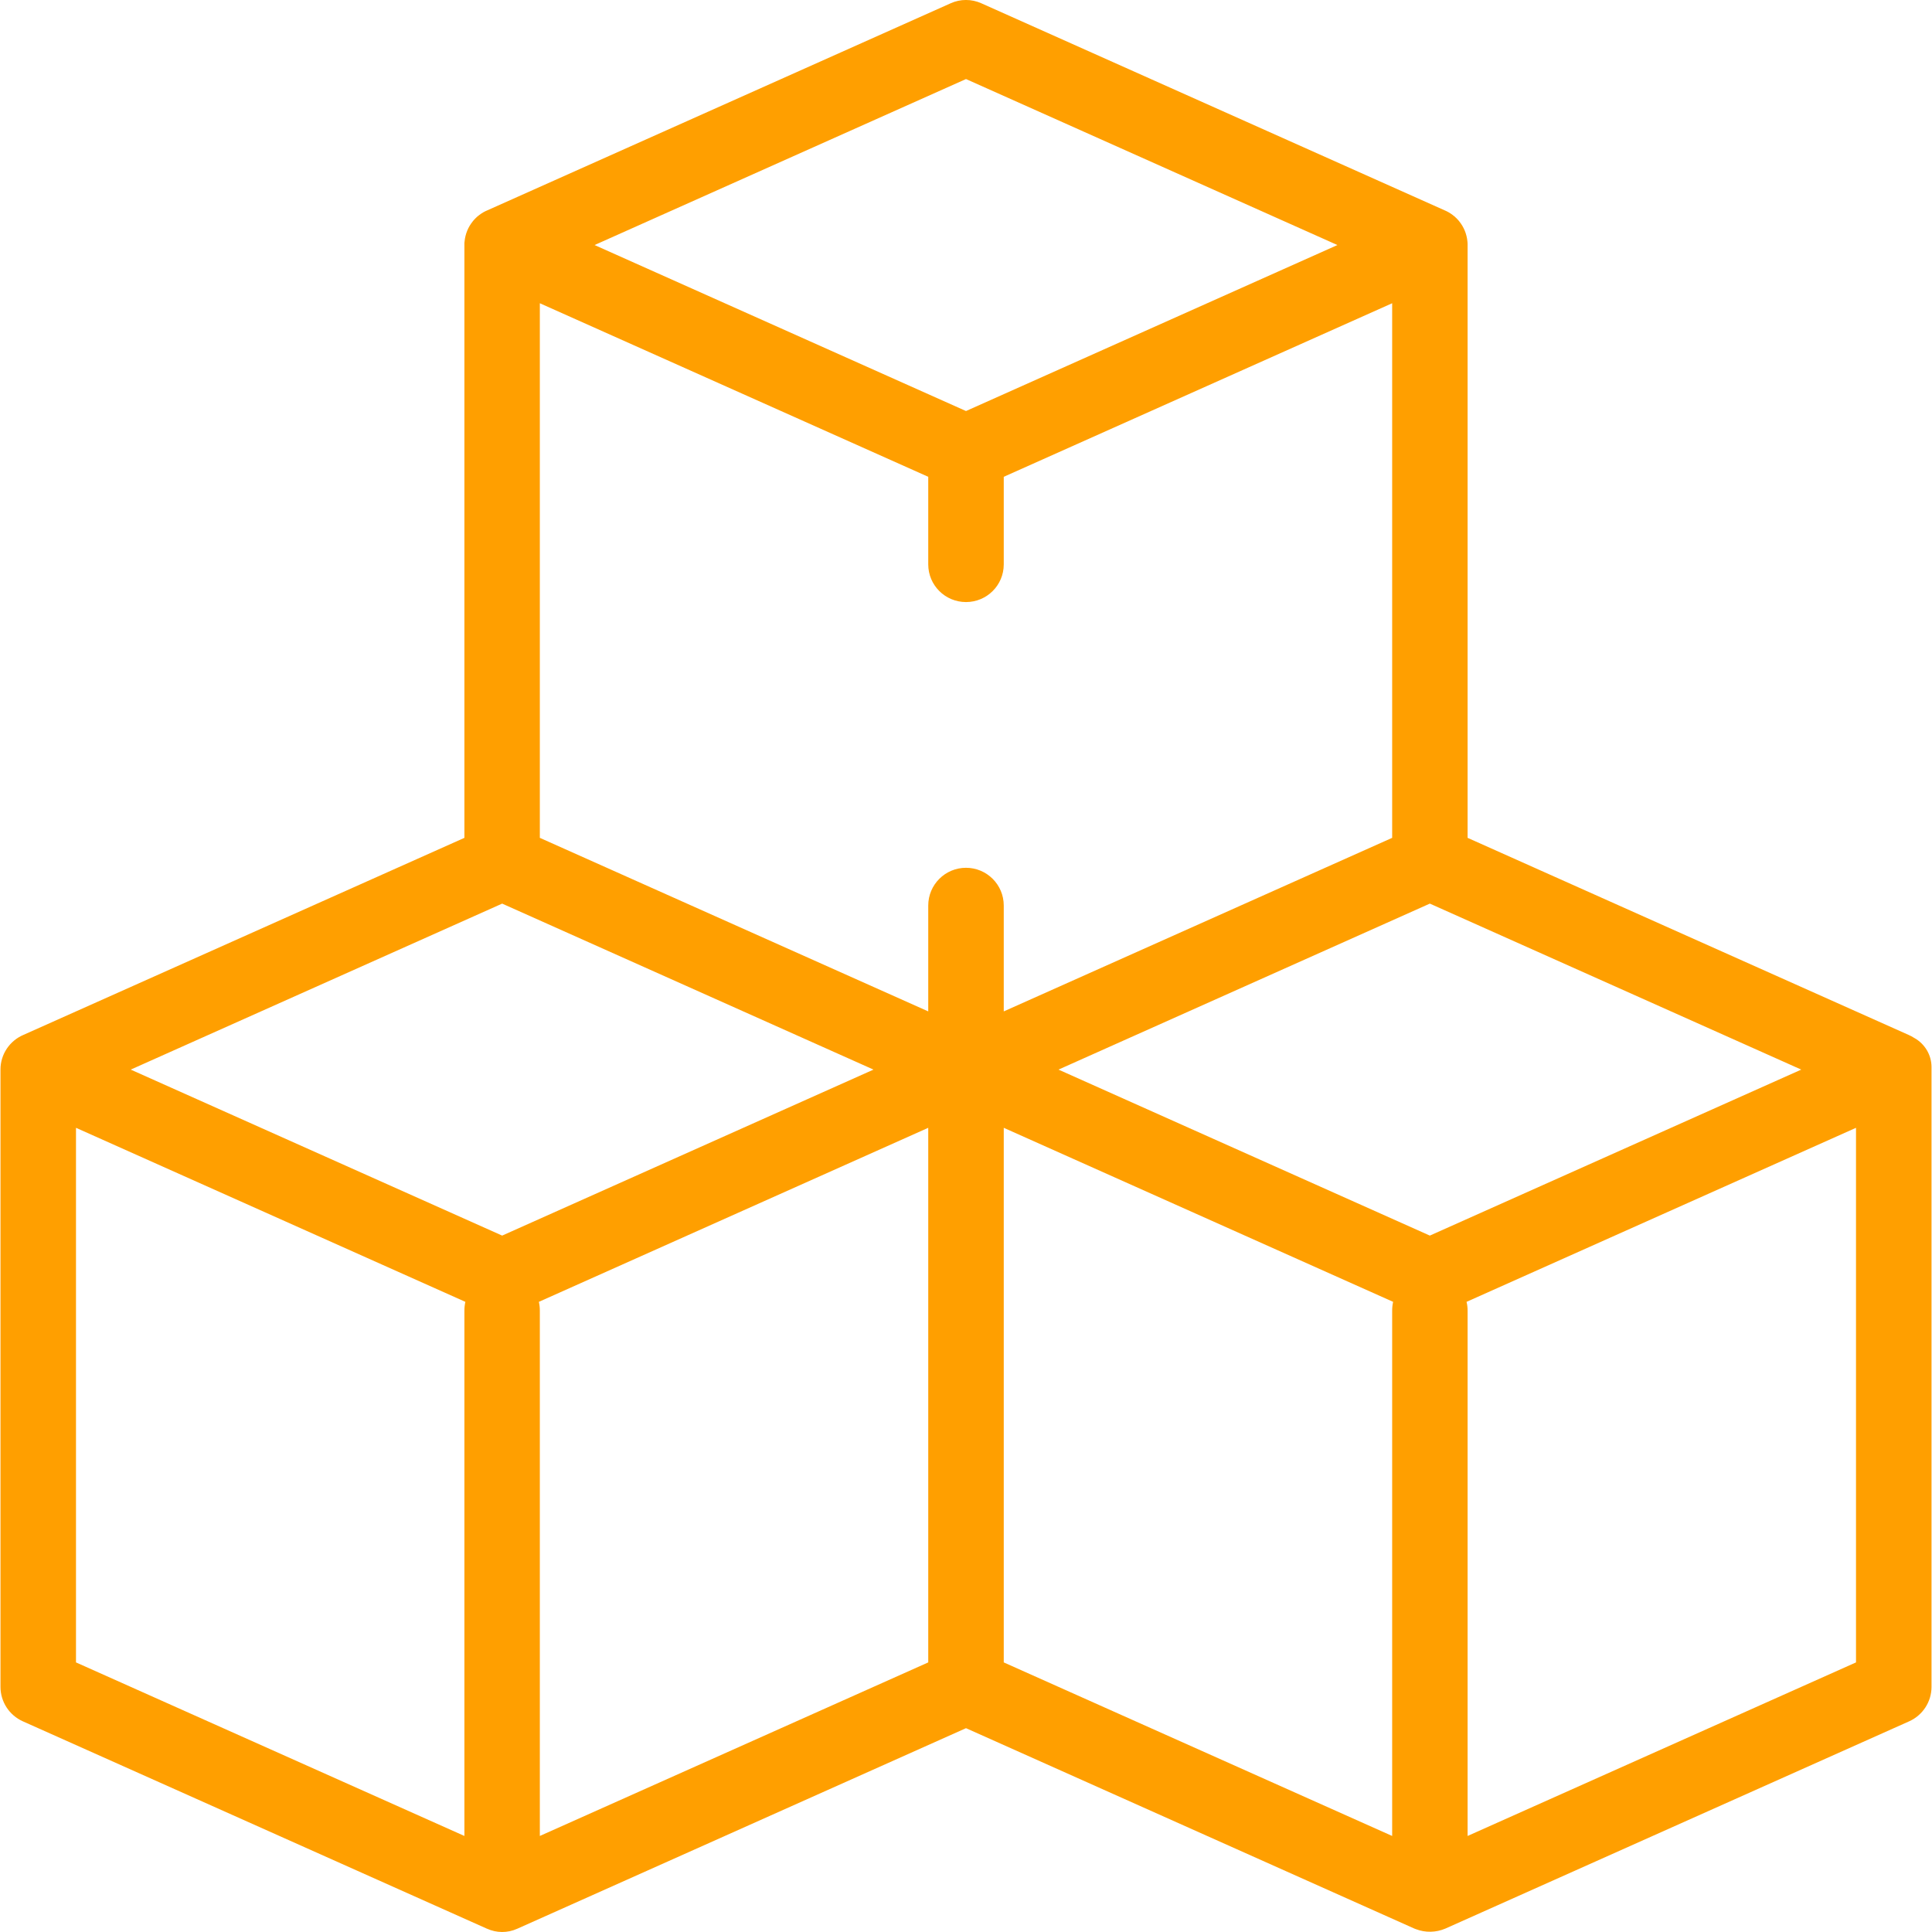
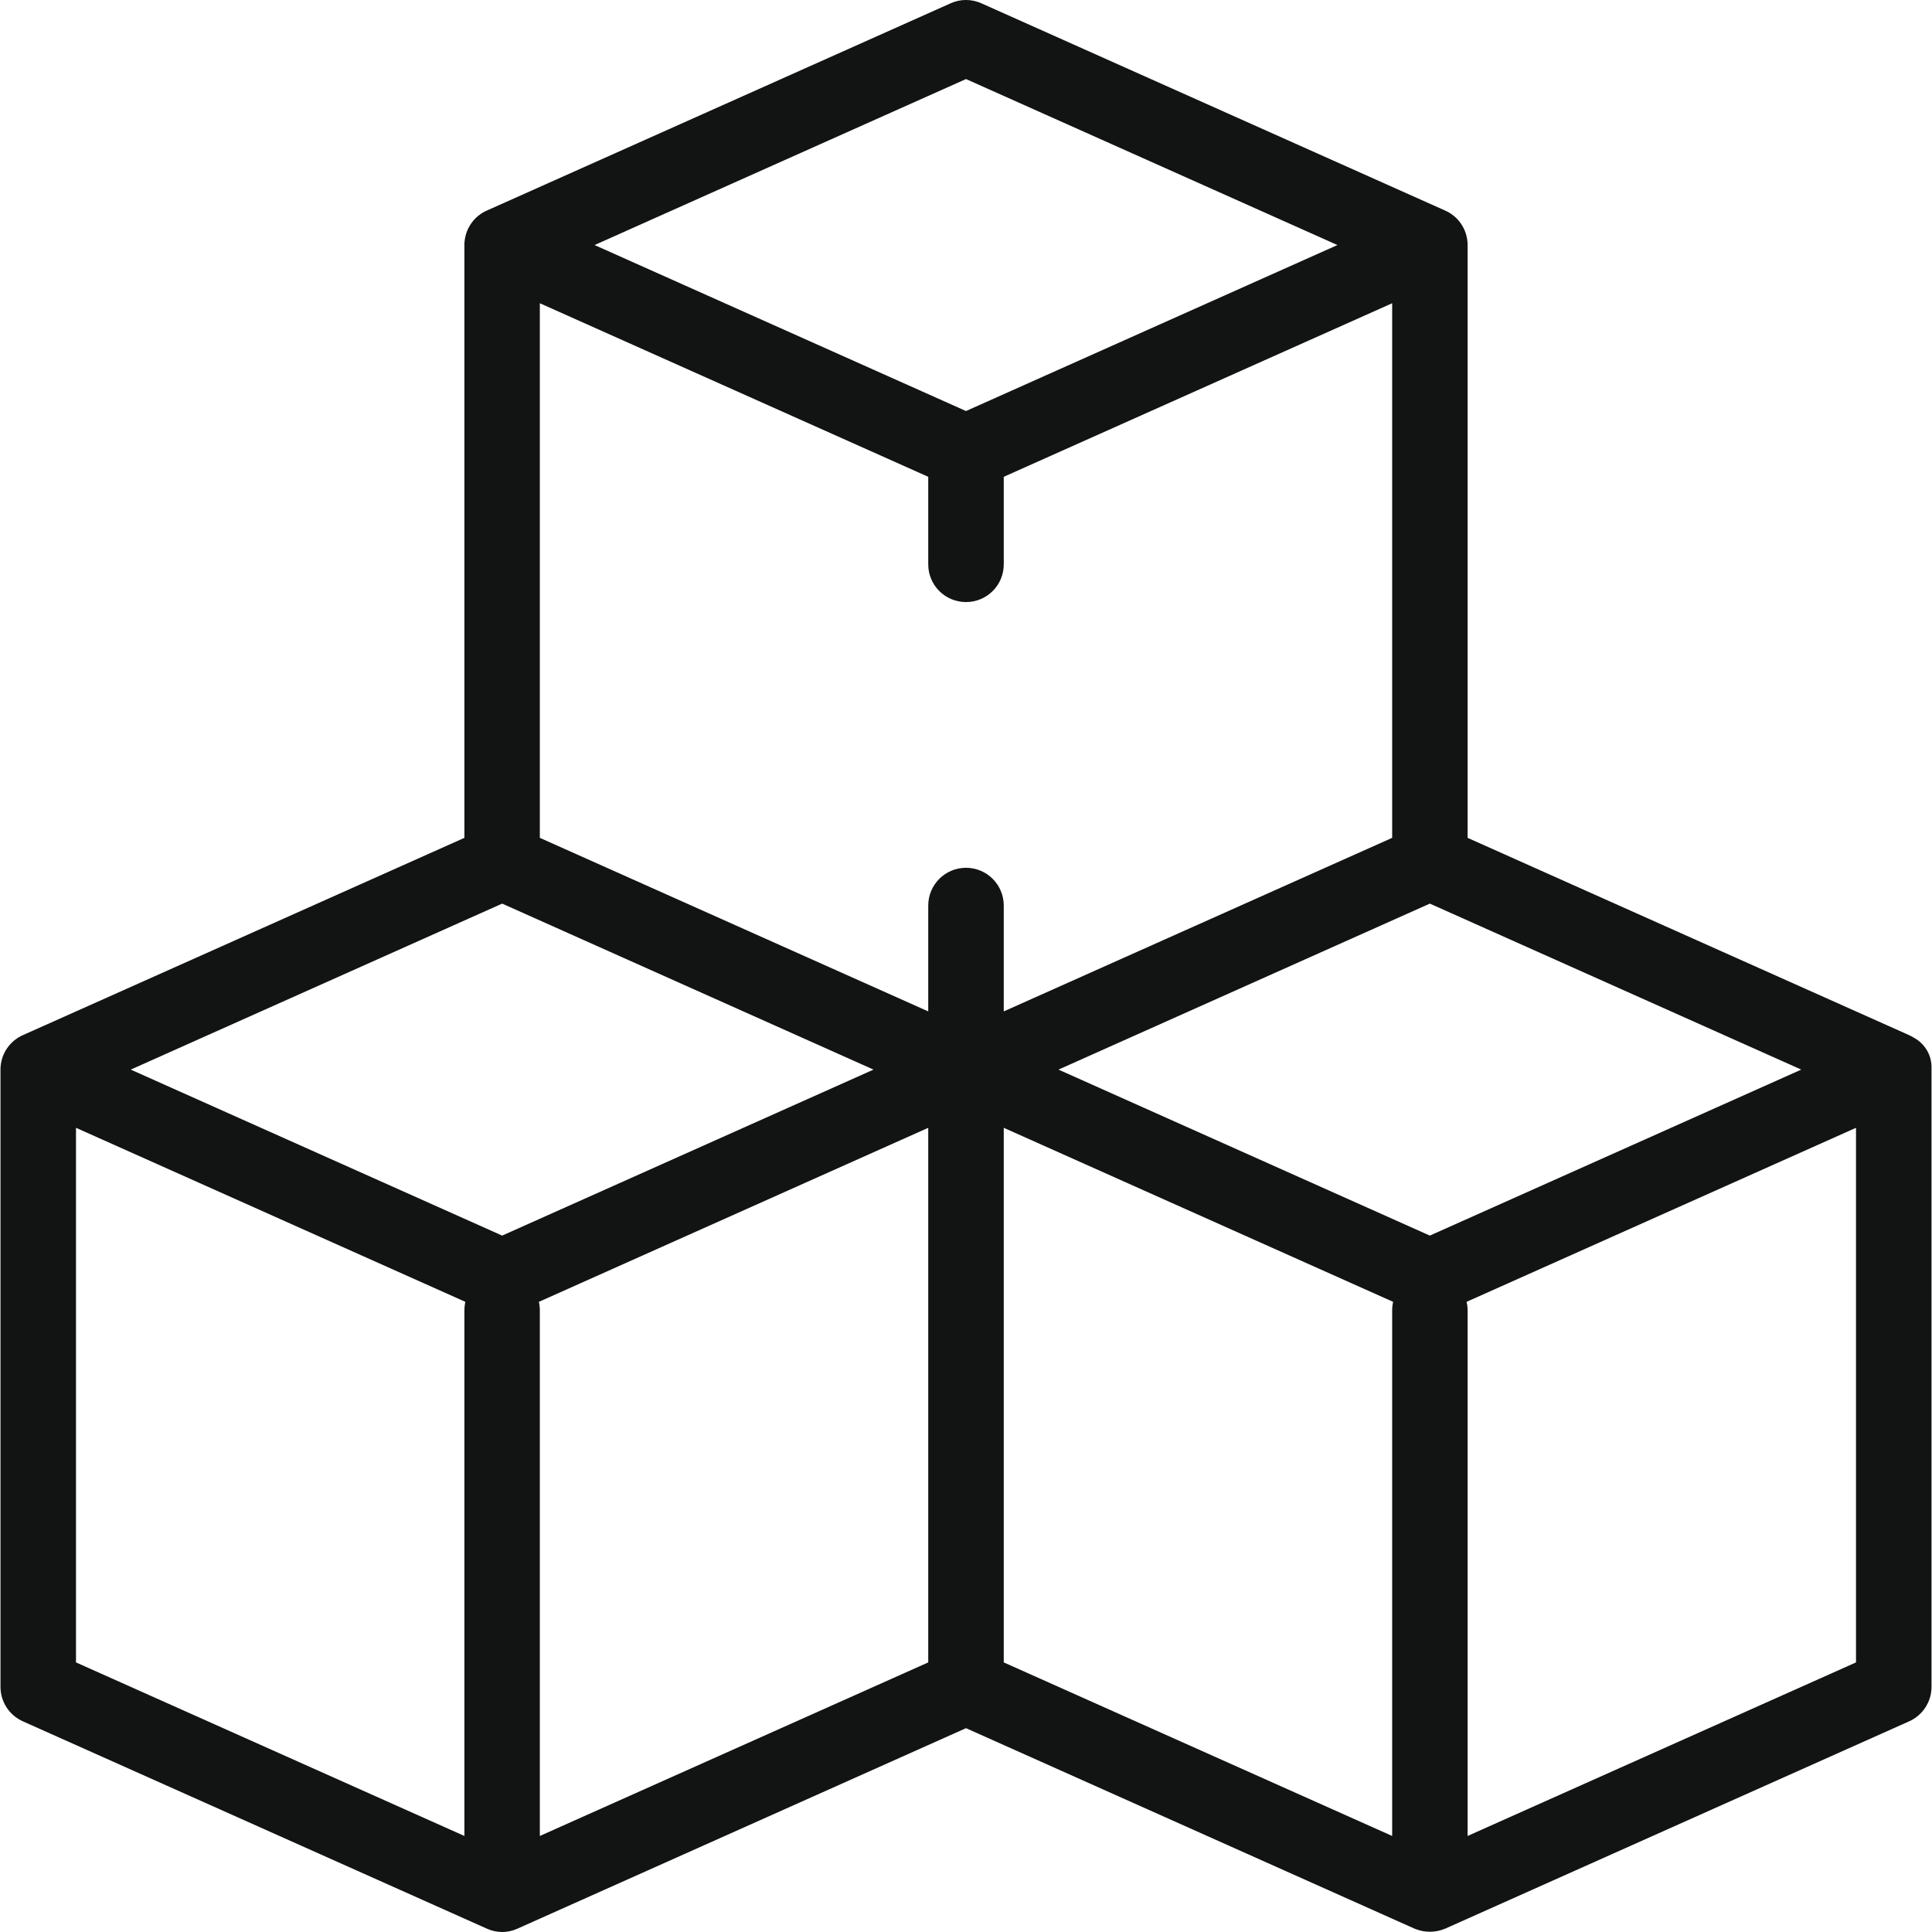
<svg xmlns="http://www.w3.org/2000/svg" width="24" height="24" viewBox="0 0 24 24" fill="none">
-   <path d="M23.994 13.255C23.994 13.107 23.913 12.97 23.784 12.896L23.784 12.896C23.784 12.896 23.783 12.896 23.783 12.896C23.759 12.88 23.733 12.866 23.707 12.855L18.231 10.408V3.044C18.231 3.04 18.231 3.037 18.231 3.033C18.231 3.032 18.231 3.031 18.231 3.03C18.231 3.027 18.231 3.025 18.231 3.023C18.23 3.021 18.23 3.02 18.23 3.019C18.23 3.016 18.23 3.012 18.23 3.009C18.23 3.007 18.23 3.005 18.229 3.003C18.229 3.002 18.229 3.001 18.229 3C18.22 2.906 18.184 2.82 18.128 2.751C18.127 2.75 18.126 2.749 18.126 2.748C18.125 2.746 18.123 2.745 18.122 2.744C18.121 2.742 18.12 2.741 18.119 2.739C18.118 2.738 18.117 2.737 18.116 2.736C18.114 2.734 18.112 2.732 18.11 2.729C18.109 2.729 18.109 2.728 18.108 2.728C18.106 2.726 18.104 2.723 18.102 2.721C18.102 2.721 18.101 2.72 18.101 2.72C18.099 2.717 18.096 2.715 18.094 2.713C18.094 2.713 18.094 2.713 18.094 2.712C18.091 2.71 18.088 2.707 18.086 2.705C18.086 2.705 18.085 2.705 18.085 2.704C18.083 2.702 18.081 2.7 18.078 2.698C18.078 2.697 18.077 2.697 18.077 2.696C18.075 2.694 18.072 2.692 18.07 2.69C18.07 2.69 18.069 2.69 18.069 2.689C18.066 2.687 18.064 2.685 18.061 2.683C18.06 2.682 18.059 2.682 18.059 2.681C18.057 2.68 18.055 2.678 18.053 2.677C18.052 2.676 18.051 2.675 18.05 2.674C18.049 2.673 18.047 2.672 18.046 2.671C18.015 2.647 17.98 2.627 17.944 2.612L12.191 0.041C12.069 -0.014 11.93 -0.014 11.809 0.041L6.056 2.612C6.019 2.627 5.985 2.647 5.954 2.671C5.953 2.672 5.951 2.673 5.95 2.674C5.949 2.675 5.948 2.676 5.946 2.677C5.945 2.678 5.943 2.679 5.941 2.681C5.94 2.681 5.94 2.682 5.939 2.683C5.936 2.685 5.934 2.687 5.931 2.689C5.931 2.69 5.93 2.69 5.93 2.69C5.928 2.692 5.925 2.694 5.923 2.696C5.923 2.697 5.922 2.697 5.922 2.698C5.919 2.7 5.917 2.702 5.914 2.704C5.914 2.704 5.914 2.705 5.914 2.705C5.911 2.707 5.909 2.71 5.906 2.712C5.906 2.712 5.906 2.713 5.906 2.713C5.904 2.715 5.901 2.717 5.899 2.72C5.899 2.72 5.898 2.721 5.898 2.721C5.896 2.723 5.894 2.725 5.892 2.728C5.891 2.728 5.891 2.729 5.89 2.729C5.888 2.731 5.886 2.734 5.884 2.736C5.883 2.737 5.882 2.738 5.881 2.739C5.88 2.741 5.879 2.742 5.878 2.744C5.876 2.745 5.875 2.746 5.874 2.748C5.873 2.749 5.873 2.75 5.872 2.751C5.816 2.82 5.78 2.906 5.771 3C5.771 3.001 5.771 3.002 5.771 3.003C5.77 3.005 5.77 3.007 5.77 3.009C5.77 3.012 5.77 3.015 5.769 3.018C5.769 3.02 5.769 3.021 5.769 3.023C5.769 3.025 5.769 3.027 5.769 3.03C5.769 3.031 5.769 3.032 5.769 3.033C5.769 3.037 5.769 3.04 5.769 3.044V10.408L0.293 12.855C0.293 12.855 0.293 12.855 0.293 12.855C0.12 12.928 0.006 13.097 0.006 13.285V13.287V20.955C0.006 21.14 0.115 21.307 0.284 21.383C0.284 21.383 6.047 23.958 6.047 23.958L6.05 23.959C6.169 24.013 6.305 24.014 6.424 23.96L6.429 23.958L12 21.468L17.571 23.958C17.571 23.958 17.578 23.961 17.59 23.965C17.707 24.01 17.838 24.007 17.954 23.958C17.954 23.958 17.954 23.958 17.954 23.958L23.716 21.383C23.885 21.307 23.994 21.14 23.994 20.955V13.287V13.255ZM17.762 15.349L13.149 13.287L17.762 11.225L22.376 13.287L17.762 15.349ZM12 7.479C12.259 7.479 12.469 7.27 12.469 7.011V5.923L17.294 3.767V10.408L12.469 12.564V11.249C12.469 10.99 12.259 10.78 12 10.78C11.741 10.78 11.531 10.99 11.531 11.249V12.564L6.706 10.408V3.767L11.531 5.923V7.011C11.531 7.27 11.741 7.479 12 7.479ZM12 0.982L16.614 3.044L12 5.106L7.386 3.044L12 0.982ZM6.238 11.225L10.851 13.287L6.238 15.349L1.624 13.287L6.238 11.225ZM0.944 14.01L5.781 16.172C5.773 16.207 5.769 16.243 5.769 16.281V22.807L0.944 20.651V14.01ZM6.694 16.172L11.531 14.01V20.651L6.706 22.807V16.28C6.706 16.243 6.702 16.207 6.694 16.172ZM12.469 14.01L17.306 16.172C17.298 16.207 17.294 16.243 17.294 16.281V22.807L12.469 20.651V14.01ZM18.231 22.807V16.28C18.231 16.243 18.227 16.207 18.218 16.172L23.056 14.01V20.651L18.231 22.807Z" fill="#FF9F00" />
+   <path d="M23.994 13.255C23.994 13.107 23.913 12.97 23.784 12.896L23.784 12.896C23.784 12.896 23.783 12.896 23.783 12.896C23.759 12.88 23.733 12.866 23.707 12.855L18.231 10.408V3.044C18.231 3.04 18.231 3.037 18.231 3.033C18.231 3.032 18.231 3.031 18.231 3.03C18.231 3.027 18.231 3.025 18.231 3.023C18.23 3.021 18.23 3.02 18.23 3.019C18.23 3.016 18.23 3.012 18.23 3.009C18.23 3.007 18.23 3.005 18.229 3.003C18.229 3.002 18.229 3.001 18.229 3C18.22 2.906 18.184 2.82 18.128 2.751C18.127 2.75 18.126 2.749 18.126 2.748C18.125 2.746 18.123 2.745 18.122 2.744C18.121 2.742 18.12 2.741 18.119 2.739C18.118 2.738 18.117 2.737 18.116 2.736C18.114 2.734 18.112 2.732 18.11 2.729C18.109 2.729 18.109 2.728 18.108 2.728C18.106 2.726 18.104 2.723 18.102 2.721C18.102 2.721 18.101 2.72 18.101 2.72C18.099 2.717 18.096 2.715 18.094 2.713C18.094 2.713 18.094 2.713 18.094 2.712C18.091 2.71 18.088 2.707 18.086 2.705C18.086 2.705 18.085 2.705 18.085 2.704C18.083 2.702 18.081 2.7 18.078 2.698C18.078 2.697 18.077 2.697 18.077 2.696C18.075 2.694 18.072 2.692 18.07 2.69C18.07 2.69 18.069 2.69 18.069 2.689C18.066 2.687 18.064 2.685 18.061 2.683C18.06 2.682 18.059 2.682 18.059 2.681C18.057 2.68 18.055 2.678 18.053 2.677C18.052 2.676 18.051 2.675 18.05 2.674C18.049 2.673 18.047 2.672 18.046 2.671C18.015 2.647 17.98 2.627 17.944 2.612L12.191 0.041C12.069 -0.014 11.93 -0.014 11.809 0.041L6.056 2.612C6.019 2.627 5.985 2.647 5.954 2.671C5.953 2.672 5.951 2.673 5.95 2.674C5.949 2.675 5.948 2.676 5.946 2.677C5.945 2.678 5.943 2.679 5.941 2.681C5.94 2.681 5.94 2.682 5.939 2.683C5.936 2.685 5.934 2.687 5.931 2.689C5.931 2.69 5.93 2.69 5.93 2.69C5.928 2.692 5.925 2.694 5.923 2.696C5.923 2.697 5.922 2.697 5.922 2.698C5.919 2.7 5.917 2.702 5.914 2.704C5.914 2.704 5.914 2.705 5.914 2.705C5.911 2.707 5.909 2.71 5.906 2.712C5.906 2.712 5.906 2.713 5.906 2.713C5.904 2.715 5.901 2.717 5.899 2.72C5.899 2.72 5.898 2.721 5.898 2.721C5.896 2.723 5.894 2.725 5.892 2.728C5.891 2.728 5.891 2.729 5.89 2.729C5.888 2.731 5.886 2.734 5.884 2.736C5.883 2.737 5.882 2.738 5.881 2.739C5.88 2.741 5.879 2.742 5.878 2.744C5.876 2.745 5.875 2.746 5.874 2.748C5.873 2.749 5.873 2.75 5.872 2.751C5.816 2.82 5.78 2.906 5.771 3C5.771 3.001 5.771 3.002 5.771 3.003C5.77 3.005 5.77 3.007 5.77 3.009C5.77 3.012 5.77 3.015 5.769 3.018C5.769 3.02 5.769 3.021 5.769 3.023C5.769 3.025 5.769 3.027 5.769 3.03C5.769 3.031 5.769 3.032 5.769 3.033C5.769 3.037 5.769 3.04 5.769 3.044V10.408L0.293 12.855C0.293 12.855 0.293 12.855 0.293 12.855C0.12 12.928 0.006 13.097 0.006 13.285V13.287V20.955C0.006 21.14 0.115 21.307 0.284 21.383C0.284 21.383 6.047 23.958 6.047 23.958L6.05 23.959C6.169 24.013 6.305 24.014 6.424 23.96L6.429 23.958L12 21.468L17.571 23.958C17.571 23.958 17.578 23.961 17.59 23.965C17.707 24.01 17.838 24.007 17.954 23.958C17.954 23.958 17.954 23.958 17.954 23.958L23.716 21.383C23.885 21.307 23.994 21.14 23.994 20.955V13.287V13.255ZM17.762 15.349L13.149 13.287L17.762 11.225L22.376 13.287L17.762 15.349ZM12 7.479C12.259 7.479 12.469 7.27 12.469 7.011V5.923L17.294 3.767V10.408L12.469 12.564V11.249C12.469 10.99 12.259 10.78 12 10.78C11.741 10.78 11.531 10.99 11.531 11.249V12.564L6.706 10.408V3.767L11.531 5.923V7.011C11.531 7.27 11.741 7.479 12 7.479ZM12 0.982L16.614 3.044L12 5.106L7.386 3.044L12 0.982ZM6.238 11.225L10.851 13.287L6.238 15.349L1.624 13.287L6.238 11.225ZM0.944 14.01L5.781 16.172C5.773 16.207 5.769 16.243 5.769 16.281V22.807L0.944 20.651V14.01ZM6.694 16.172L11.531 14.01V20.651L6.706 22.807V16.28C6.706 16.243 6.702 16.207 6.694 16.172ZM12.469 14.01L17.306 16.172C17.298 16.207 17.294 16.243 17.294 16.281V22.807L12.469 20.651V14.01ZM18.231 22.807V16.28C18.231 16.243 18.227 16.207 18.218 16.172L23.056 14.01V20.651L18.231 22.807Z" fill="#121313" />
</svg>
